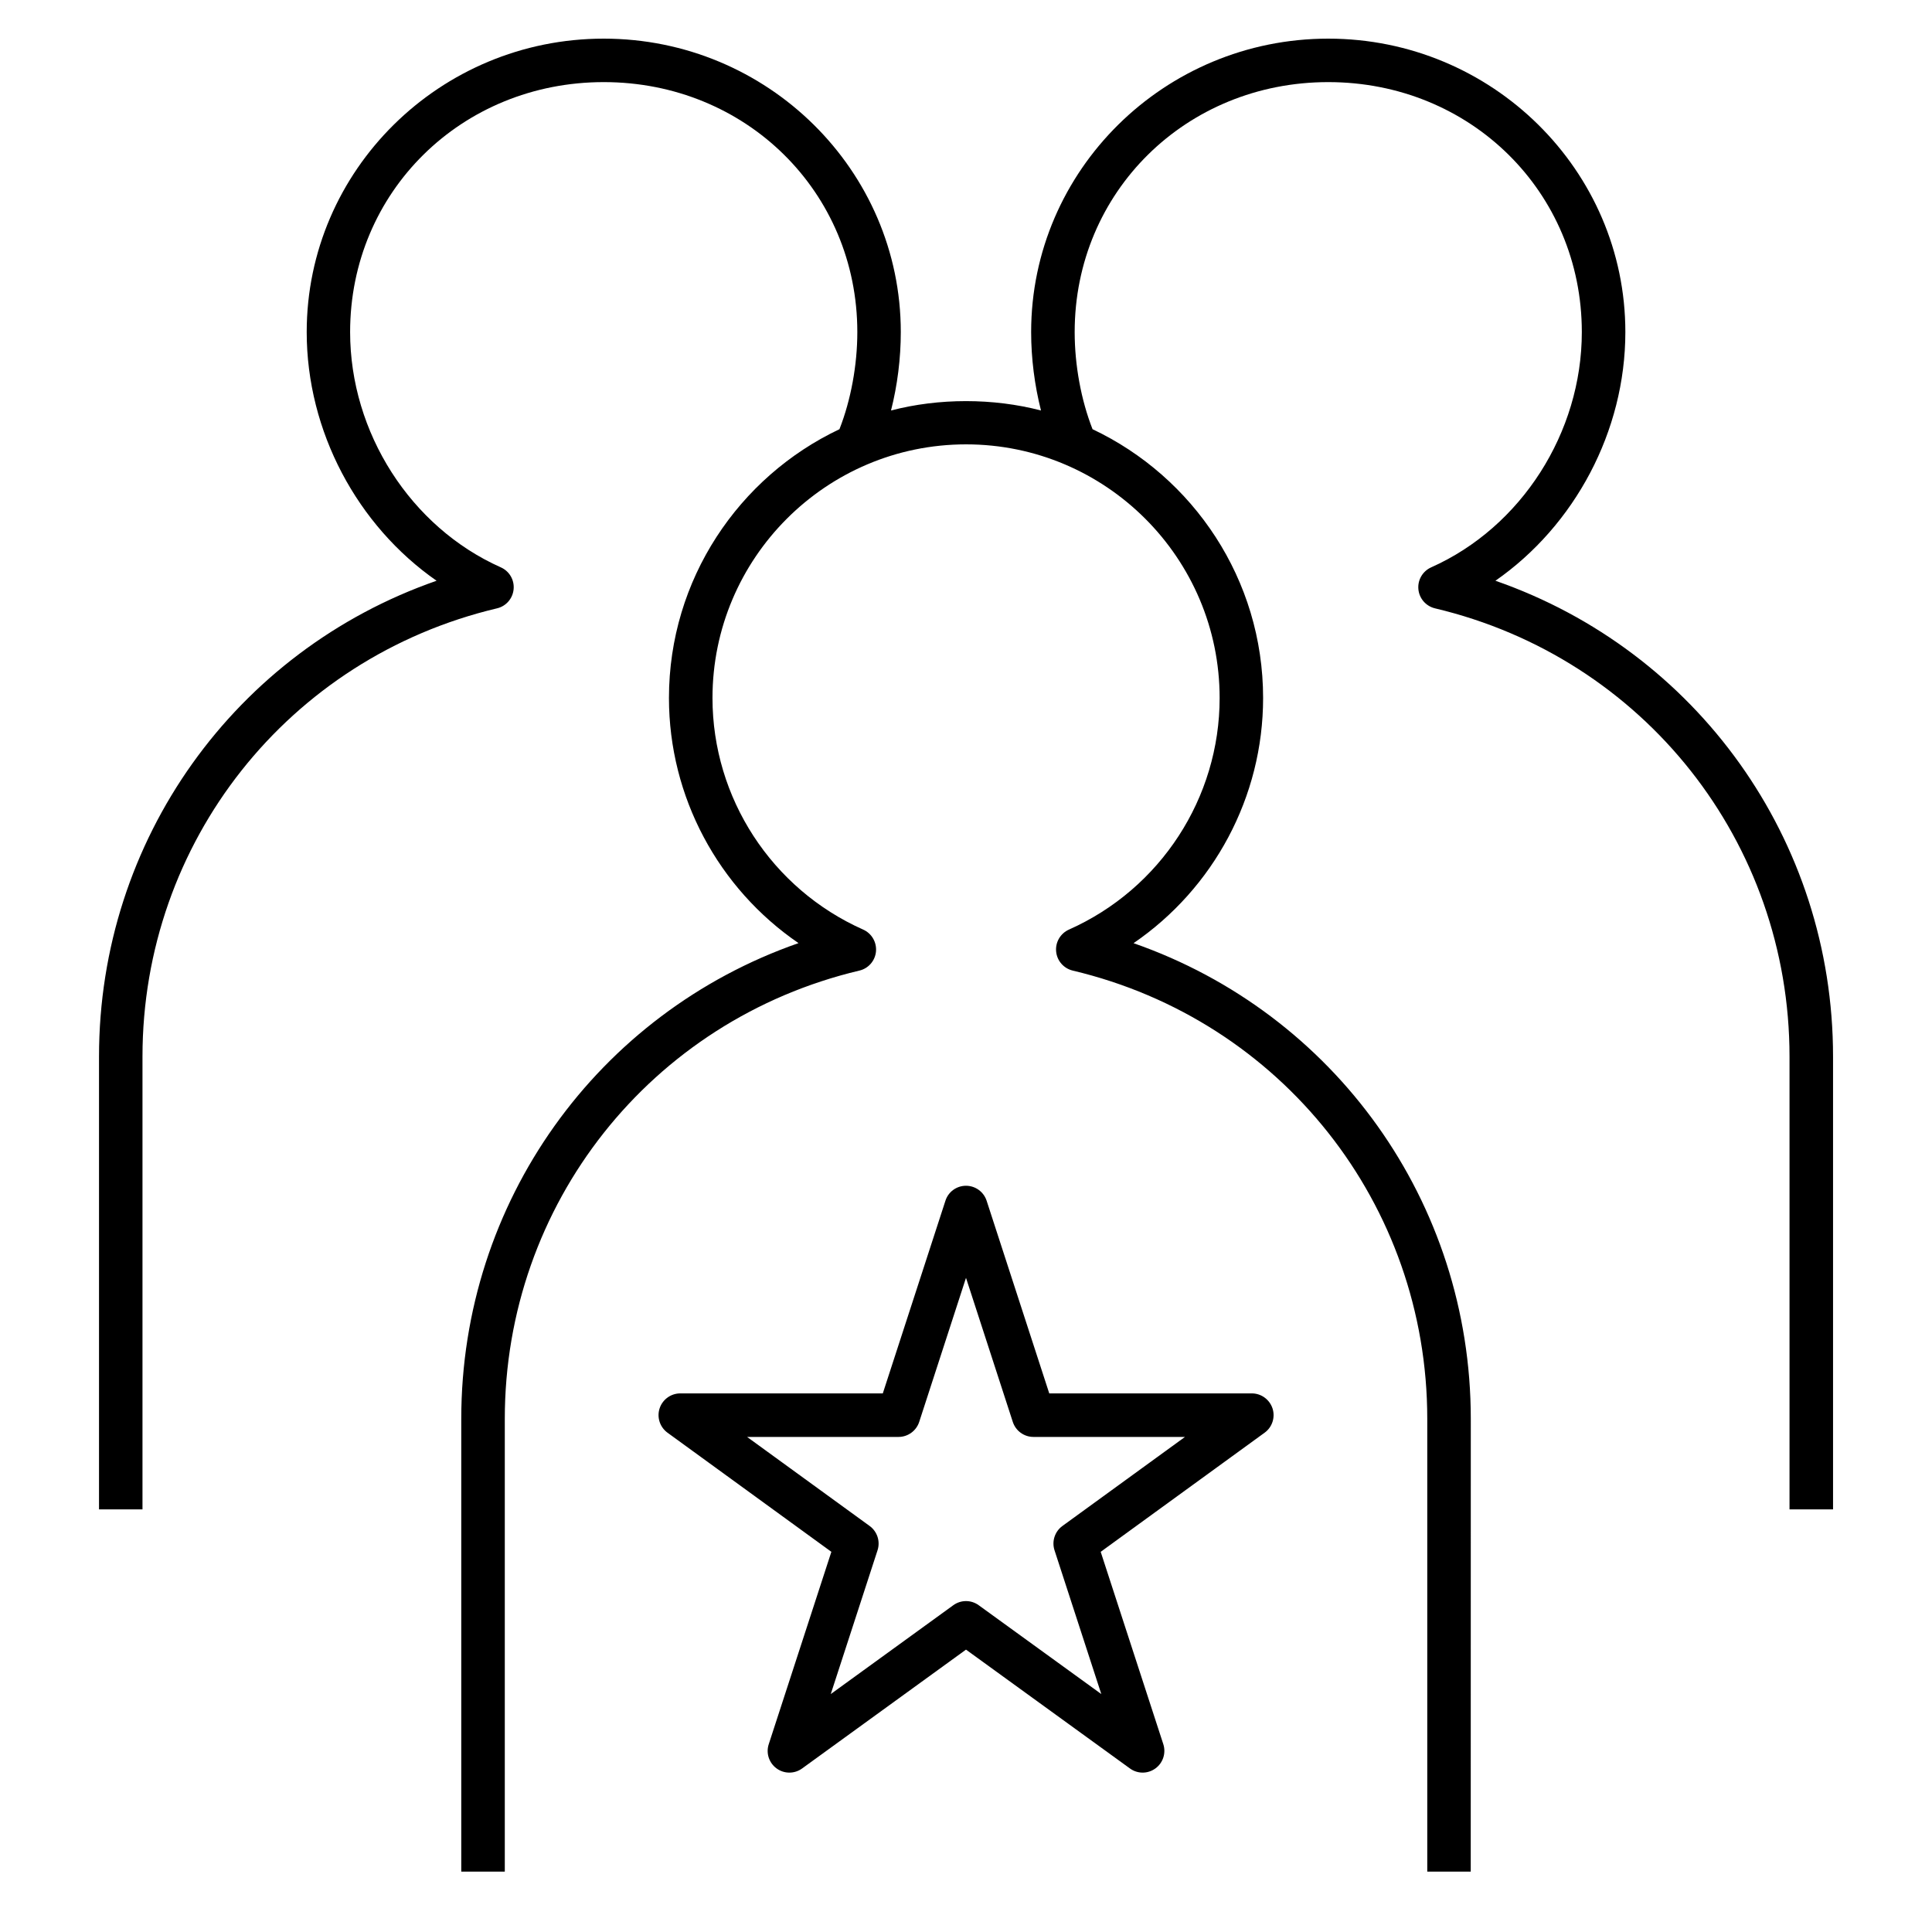
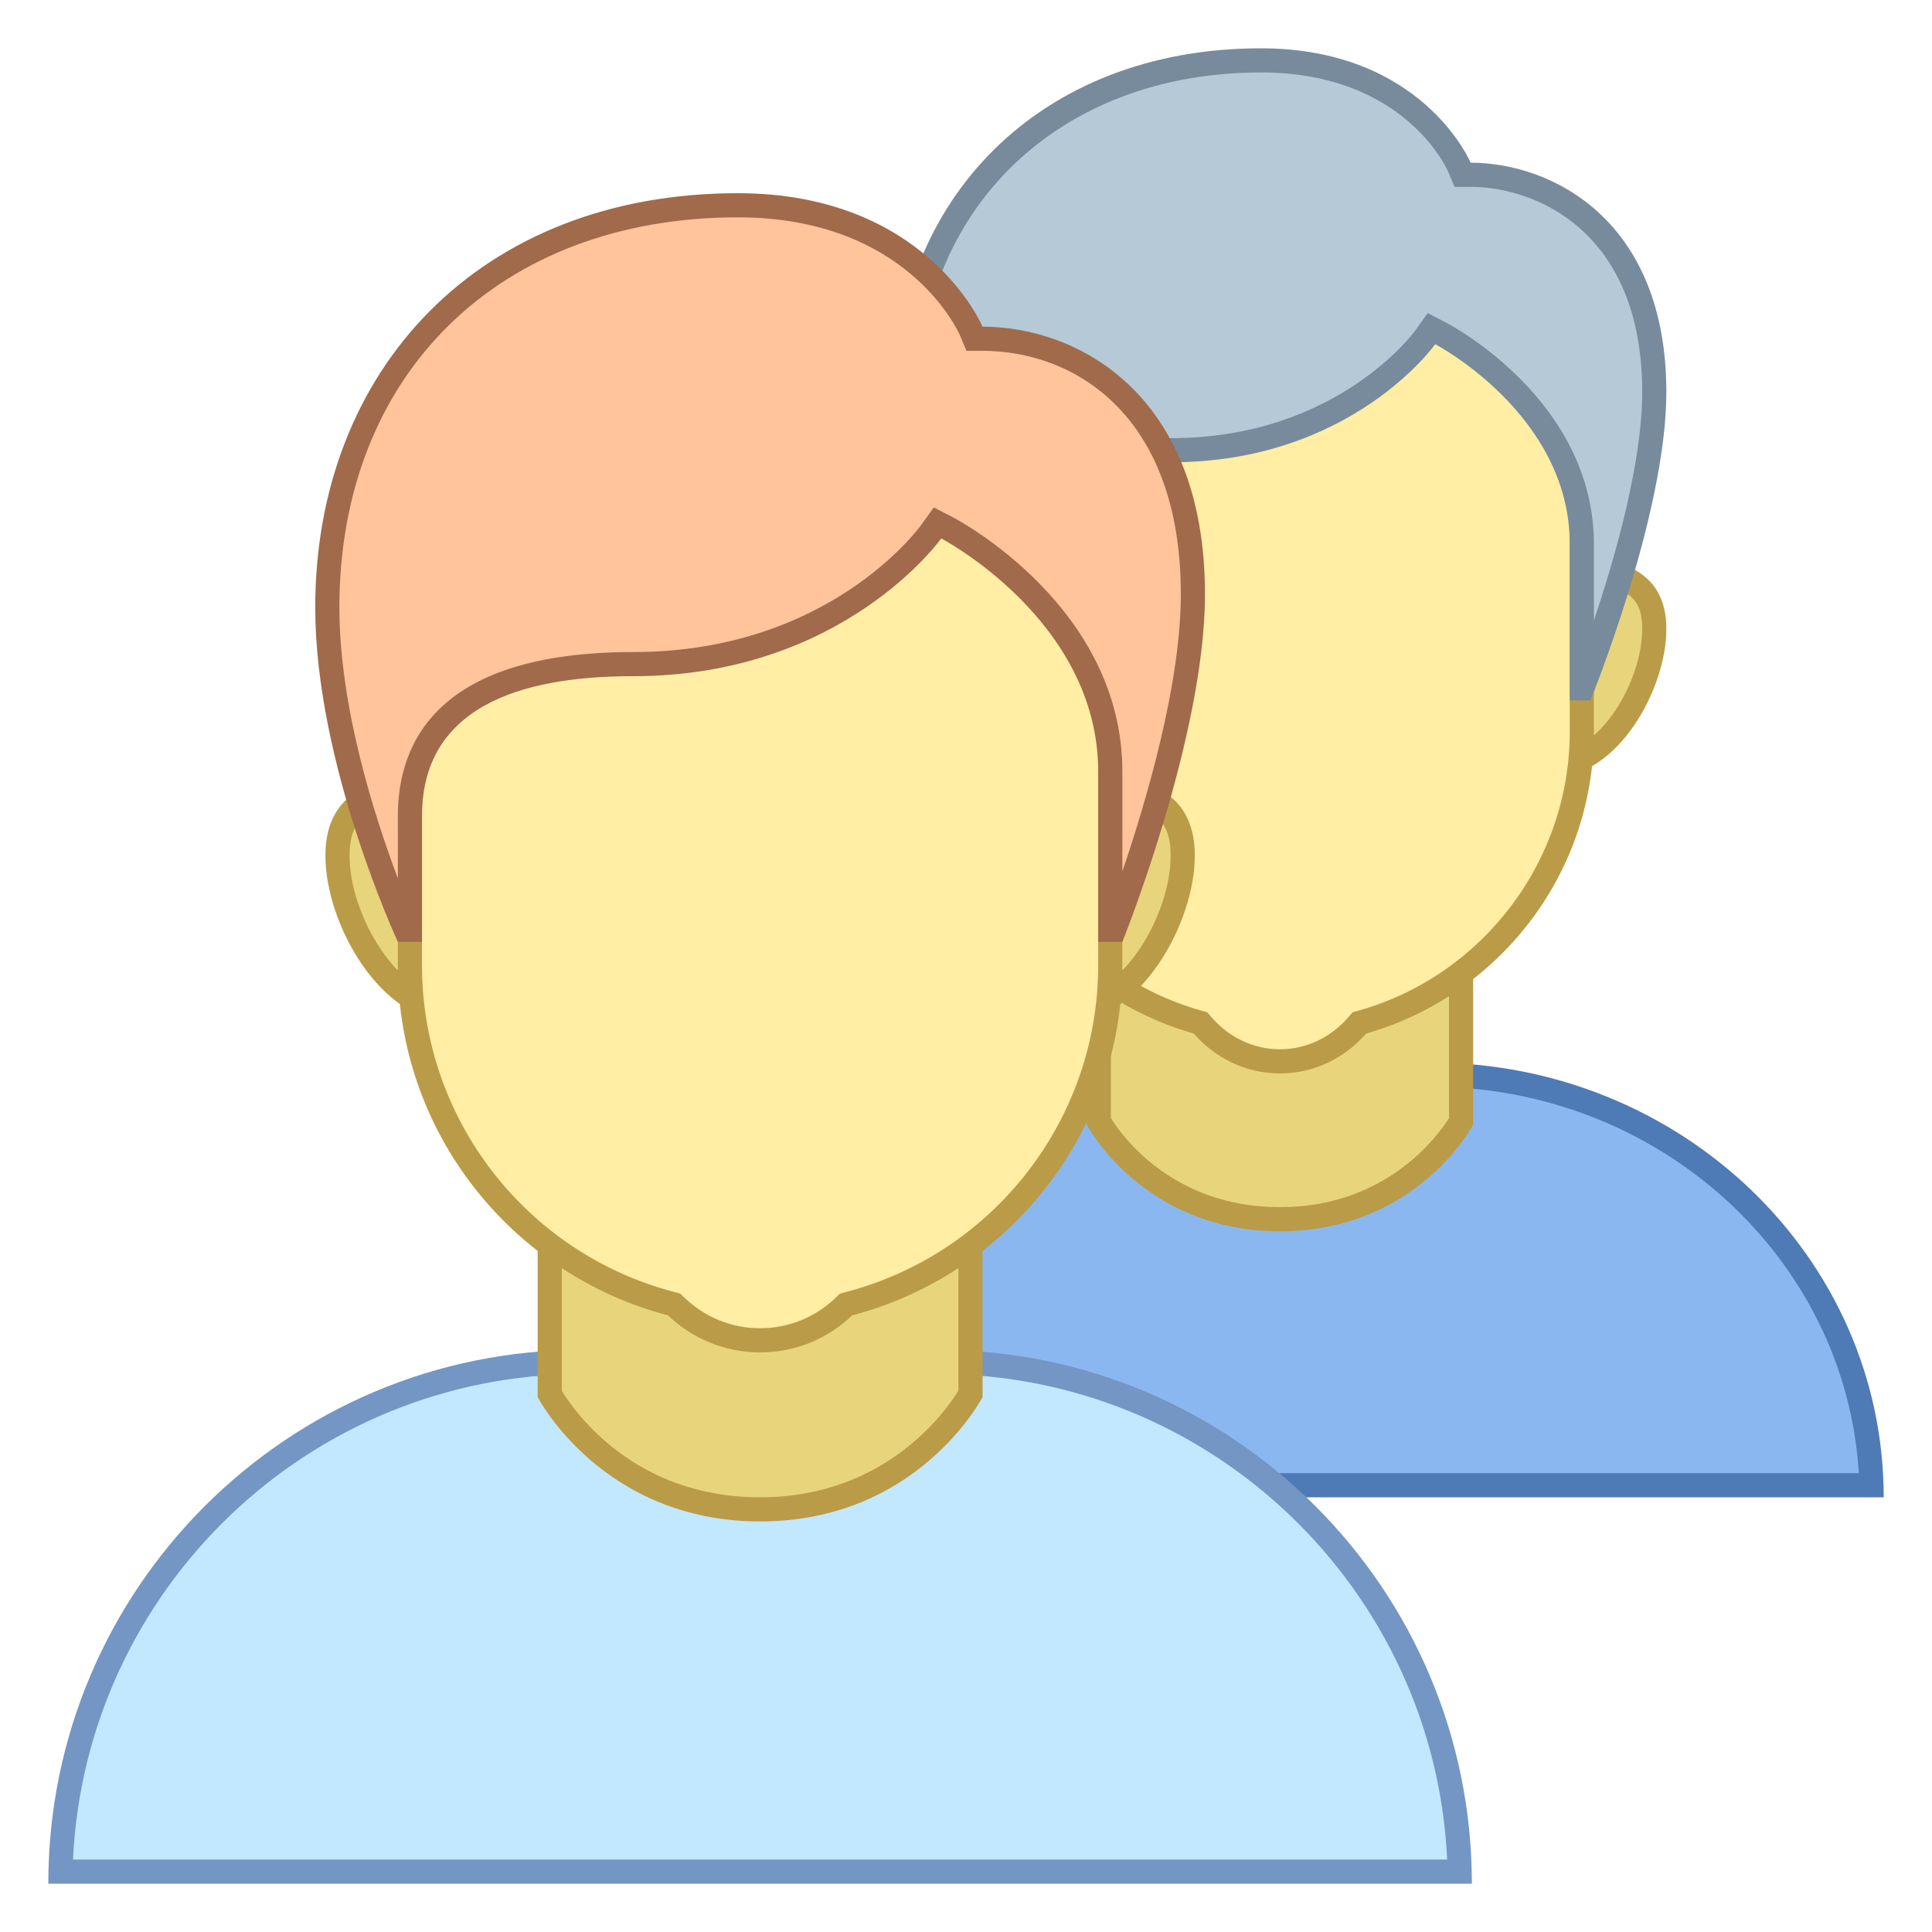
- <svg xmlns="http://www.w3.org/2000/svg" fill="#000000" version="1.1" id="Layer_1" viewBox="0 0 32 32" xml:space="preserve">
-   <path id="key--users_1_" d="M24.36,31h-0.72v-7.5c0-3.552-2.414-6.604-5.872-7.424c-0.15-0.036-0.261-0.163-0.275-0.316  c-0.015-0.154,0.071-0.3,0.212-0.363c1.517-0.675,2.496-2.181,2.496-3.836c0-2.316-1.884-4.201-4.2-4.201s-4.2,1.884-4.2,4.201  c0,1.656,0.98,3.162,2.496,3.836c0.141,0.063,0.226,0.209,0.212,0.363c-0.014,0.153-0.125,0.281-0.275,0.316  c-3.458,0.82-5.873,3.872-5.873,7.424V31H7.64v-7.5c0-3.592,2.257-6.718,5.586-7.879c-1.326-0.907-2.146-2.421-2.146-4.06  c0-1.964,1.157-3.663,2.824-4.452C14.093,6.626,14.2,6.048,14.2,5.5c0-2.321-1.845-4.14-4.2-4.14S5.799,3.179,5.799,5.5  c0,1.666,1.003,3.232,2.496,3.897C8.437,9.46,8.522,9.606,8.507,9.76c-0.014,0.153-0.125,0.281-0.275,0.316  C4.774,10.896,2.36,13.948,2.36,17.5V25H1.64v-7.5c0-3.594,2.259-6.721,5.591-7.881C5.917,8.705,5.08,7.144,5.08,5.5  c0-2.68,2.207-4.86,4.92-4.86s4.92,2.18,4.92,4.86c0,0.437-0.056,0.881-0.162,1.299c0.794-0.207,1.689-0.207,2.484,0  C17.136,6.38,17.079,5.937,17.079,5.5c0-2.68,2.208-4.86,4.921-4.86s4.921,2.18,4.921,4.86c0,1.644-0.839,3.205-2.152,4.119  c3.332,1.16,5.592,4.287,5.592,7.881V25H29.64v-7.5c0-3.552-2.414-6.604-5.872-7.424c-0.15-0.036-0.261-0.163-0.275-0.316  c-0.015-0.154,0.071-0.3,0.212-0.363C25.197,8.732,26.2,7.166,26.2,5.5c0-2.321-1.845-4.14-4.2-4.14s-4.2,1.819-4.2,4.14  c0,0.547,0.106,1.125,0.296,1.609c1.668,0.789,2.825,2.487,2.825,4.452c0,1.64-0.82,3.154-2.146,4.061  c3.329,1.161,5.586,4.287,5.586,7.879L24.36,31L24.36,31z M18.926,29.36c-0.074,0-0.148-0.023-0.211-0.069L16,27.323l-2.714,1.968  c-0.126,0.092-0.297,0.092-0.423,0s-0.179-0.254-0.13-0.402l1.037-3.186l-2.714-1.973c-0.126-0.092-0.179-0.254-0.131-0.402  s0.187-0.249,0.342-0.249h3.355l1.037-3.19C15.706,19.74,15.844,19.64,16,19.64l0,0c0.156,0,0.294,0.101,0.342,0.249l1.037,3.19  h3.355c0.156,0,0.294,0.101,0.343,0.249c0.048,0.148-0.005,0.311-0.131,0.402l-2.715,1.973l1.037,3.186  c0.048,0.148-0.005,0.311-0.131,0.402C19.074,29.337,19,29.36,18.926,29.36z M16,26.519c0.074,0,0.148,0.023,0.211,0.069l2.03,1.471  l-0.775-2.382c-0.048-0.148,0.005-0.311,0.131-0.402l2.03-1.475h-2.51c-0.156,0-0.294-0.101-0.342-0.249L16,21.165l-0.775,2.386  c-0.048,0.148-0.187,0.249-0.342,0.249h-2.509l2.03,1.475c0.126,0.092,0.179,0.254,0.131,0.402l-0.775,2.382l2.029-1.471  C15.852,26.542,15.926,26.519,16,26.519z" />
-   <rect id="_Transparent_Rectangle" style="fill:none;" width="32" height="32" />
+ <svg xmlns="http://www.w3.org/2000/svg" version="1.1" id="Layer_1" x="0px" y="0px" viewBox="0 0 80 80" style="enable-background:new 0 0 80 80;" xml:space="preserve" width="80" height="80">
+   <g>
+     <path style="fill:#8BB7F0;" d="M28.508,61.5c0.276-9.419,8.354-17,18.242-17h12.5c9.889,0,17.966,7.581,18.242,17H28.508z" />
+     <g>
+       <path style="fill:#4E7AB5;" d="M59.25,45c9.437,0,17.177,7.09,17.72,16L29.03,61c0.543-8.91,8.283-16,17.72-16H59.25 M59.25,44    h-12.5C36.395,44,28,52.059,28,62v0h50v0C78,52.059,69.605,44,59.25,44L59.25,44z" />
+     </g>
+   </g>
+   <g>
+     <path style="fill:#E8D47B;" d="M53,50.485c-4.898,0-7.118-3.392-7.5-4.044V37.5h15v8.941C60.118,47.093,57.898,50.485,53,50.485z" />
+     <path style="fill:#BA9B48;" d="M60,38v8.299c-0.495,0.782-2.627,3.686-7,3.686c-4.392,0-6.504-2.892-7-3.684V38H60 M61,37H45v9.571   c0,0,2.309,4.414,8,4.414s8-4.414,8-4.414V37L61,37z" />
+   </g>
+   <g>
+     <g>
+       <path style="fill:#E8D47B;" d="M64.429,31.643c-2.245,0-4.071-1.826-4.071-4.071s1.826-4.071,4.071-4.071    c2.892,0,4.071,0.738,4.071,2.548C68.5,28.257,66.676,31.643,64.429,31.643z M41.571,31.643c-2.247,0-4.071-3.385-4.071-5.595    c0-1.81,1.18-2.548,4.071-2.548c2.245,0,4.071,1.826,4.071,4.071S43.816,31.643,41.571,31.643z" />
+     </g>
+     <g>
+       <path style="fill:#BA9B48;" d="M64.429,24C67.724,24,68,25.012,68,26.048c0,2.178-1.766,5.095-3.571,5.095    c-1.969,0-3.571-1.602-3.571-3.571S62.459,24,64.429,24 M41.571,24c1.969,0,3.571,1.602,3.571,3.571s-1.602,3.571-3.571,3.571    c-1.806,0-3.571-2.918-3.571-5.095C38,25.012,38.276,24,41.571,24 M64.429,23c-2.525,0-4.571,2.047-4.571,4.571    s2.047,4.571,4.571,4.571S69,28.572,69,26.048S66.953,23,64.429,23L64.429,23z M41.571,23C39.047,23,37,23.523,37,26.048    s2.047,6.095,4.571,6.095s4.571-2.047,4.571-4.571S44.096,23,41.571,23L41.571,23z" />
+     </g>
+   </g>
+   <g>
+     <g>
+       <path style="fill:#FFEEA3;" d="M53,43.948c-1.214,0-2.376-0.539-3.188-1.478l-0.098-0.113l-0.144-0.041    c-5.341-1.522-9.07-6.461-9.07-12.011v-15.11c0-3.141,2.555-5.695,5.695-5.695h13.609c3.141,0,5.695,2.555,5.695,5.695v15.11    c0,5.55-3.729,10.489-9.07,12.011l-0.144,0.041l-0.098,0.113C55.376,43.41,54.214,43.948,53,43.948z" />
+     </g>
+     <g>
+       <path style="fill:#BA9B48;" d="M59.804,10C62.669,10,65,12.331,65,15.196v15.11c0,5.328-3.581,10.069-8.708,11.531l-0.287,0.082    l-0.195,0.225c-0.718,0.829-1.743,1.305-2.811,1.305s-2.092-0.476-2.811-1.305l-0.195-0.225l-0.287-0.082    C44.581,40.375,41,35.633,41,30.306v-15.11C41,12.331,43.331,10,46.196,10H59.804 M59.804,9H46.196C42.774,9,40,11.774,40,15.196    v15.11c0,5.941,3.99,10.941,9.434,12.492c0.869,1.003,2.136,1.65,3.566,1.65s2.698-0.648,3.566-1.65    C62.01,41.246,66,36.247,66,30.306v-15.11C66,11.774,63.226,9,59.804,9L59.804,9z" />
+     </g>
+   </g>
+   <g>
+     <path style="fill:#B6C9D6;" d="M65.5,28.5v-5.974c0-5.608-5.602-8.592-5.84-8.716l-0.386-0.201l-0.253,0.355   c-0.034,0.047-3.42,4.679-10.521,4.679c-6.612,0-8,2.971-8,5.463V28.5h-0.034C39.88,27.165,37.5,21.457,37.5,16.702   C37.5,8.34,43.55,2.5,52.211,2.5c6.299,0,8.204,4.385,8.223,4.43l0.128,0.307h0.333c2.825,0,7.605,1.895,7.605,8.998   c0,4.356-2.405,10.786-2.982,12.266H65.5z" />
+     <g>
+       <path style="fill:#788B9C;" d="M52.211,3c5.911,0,7.691,3.959,7.761,4.122l0.257,0.615h0.666c2.639,0,7.105,1.79,7.105,8.497    c0,2.92-1.114,6.82-2,9.457v-3.165c0-5.908-5.86-9.03-6.109-9.16l-0.774-0.403l-0.504,0.712    c-0.032,0.045-3.241,4.467-10.113,4.467c-7.025,0-8.5,3.243-8.5,5.963v1.89c-0.882-2.398-2-6.073-2-9.293    C38,8.634,43.844,3,52.211,3 M52.211,2C43.023,2,37,8.286,37,16.702C37,22.277,40.143,29,40.143,29H41c0,0,0-3.361,0-4.895    c0-4.213,4.143-4.963,7.5-4.963c7.468,0,10.929-4.889,10.929-4.889S65,17.157,65,22.526C65,24.214,65,29,65,29h0.857    c0,0,3.143-7.686,3.143-12.766c0-7.133-4.753-9.497-8.105-9.497C60.895,6.737,58.916,2,52.211,2L52.211,2z" />
+     </g>
+   </g>
+   <g>
+     <path style="fill:#C2E8FF;" d="M2.506,77.5c0.267-11.683,9.854-21.105,21.6-21.105h14.736c11.746,0,21.333,9.422,21.6,21.105H2.506   z" />
+     <g>
+       <path style="fill:#7496C4;" d="M38.842,56.895c11.302,0,20.558,8.93,21.082,20.105L3.023,77    c0.524-11.175,9.78-20.105,21.082-20.105H38.842 M38.842,55.895H24.105C11.897,55.895,2,65.792,2,78v0h58.947v0    C60.947,65.792,51.051,55.895,38.842,55.895L38.842,55.895z" />
+     </g>
+   </g>
+   <g>
+     <path style="fill:#E8D47B;" d="M31.474,62.5c-5.729,0-8.3-4.058-8.711-4.778V47.184h17.422v10.538   C39.773,58.442,37.203,62.5,31.474,62.5z" />
+     <path style="fill:#BA9B48;" d="M39.684,47.684v9.9C39.149,58.456,36.652,62,31.474,62c-5.207,0-7.673-3.527-8.211-4.414v-9.902   H39.684 M40.684,46.684H22.263v11.167c0,0,2.658,5.149,9.211,5.149s9.211-5.149,9.211-5.149V46.684L40.684,46.684z" />
+   </g>
+   <g>
+     <g>
+       <path style="fill:#E8D47B;" d="M44.331,41.786c-2.561,0-4.644-2.083-4.644-4.643s2.083-4.643,4.644-4.643    c3.298,0,4.643,0.849,4.643,2.929C48.974,37.939,46.894,41.786,44.331,41.786z M18.616,41.786c-2.562,0-4.643-3.847-4.643-6.357    c0-2.08,1.345-2.929,4.643-2.929c2.561,0,4.644,2.083,4.644,4.643S21.177,41.786,18.616,41.786z" />
+     </g>
+     <g>
+       <path style="fill:#BA9B48;" d="M44.331,33c3.45,0,4.143,0.929,4.143,2.429c0,2.503-2.048,5.857-4.143,5.857    c-2.284,0-4.143-1.858-4.143-4.143C40.188,34.858,42.046,33,44.331,33 M18.617,33c2.284,0,4.143,1.858,4.143,4.143    c0,2.284-1.858,4.143-4.143,4.143c-2.095,0-4.143-3.354-4.143-5.857C14.474,33.929,15.167,33,18.617,33 M44.331,32    c-2.84,0-5.143,2.302-5.143,5.143s2.302,5.143,5.143,5.143s5.143-4.017,5.143-6.857C49.474,32.588,47.171,32,44.331,32L44.331,32z     M18.617,32c-2.84,0-5.143,0.588-5.143,3.429c0,2.84,2.303,6.857,5.143,6.857c2.84,0,5.143-2.303,5.143-5.143S21.457,32,18.617,32    L18.617,32z" />
+     </g>
+   </g>
+   <g>
+     <g>
+       <path style="fill:#FFEEA3;" d="M31.474,55.5c-1.296,0-2.528-0.496-3.47-1.396l-0.094-0.089l-0.125-0.033    c-6.365-1.673-10.812-7.434-10.812-14.008V22.539c0-3.666,2.982-6.649,6.648-6.649h15.703c3.666,0,6.648,2.983,6.648,6.649v17.435    c0,6.575-4.446,12.335-10.812,14.008l-0.125,0.033l-0.094,0.089C34.002,55.004,32.77,55.5,31.474,55.5z" />
+     </g>
+     <g>
+       <path style="fill:#BA9B48;" d="M39.325,16.39c3.39,0,6.149,2.758,6.149,6.149v17.435c0,6.348-4.293,11.909-10.439,13.524    l-0.25,0.066l-0.187,0.179C33.75,54.553,32.64,55,31.474,55s-2.276-0.447-3.124-1.258l-0.187-0.179l-0.25-0.066    c-6.146-1.615-10.439-7.176-10.439-13.524V22.539c0-3.39,2.758-6.149,6.149-6.149H39.325 M39.325,15.39H23.622    c-3.948,0-7.149,3.201-7.149,7.149v17.435c0,6.963,4.752,12.801,11.185,14.492C28.65,55.414,29.992,56,31.474,56    s2.823-0.586,3.815-1.535c6.433-1.69,11.185-7.528,11.185-14.492V22.539C46.474,18.591,43.273,15.39,39.325,15.39L39.325,15.39z" />
+     </g>
+   </g>
+   <g>
+     <path style="fill:#FFC49C;" d="M45.974,38.5v-6.553c0-6.493-6.492-9.951-6.769-10.095l-0.386-0.201l-0.253,0.355   c-0.04,0.055-4.011,5.494-12.343,5.494c-7.646,0-9.25,3.42-9.25,6.29v4.71h-0.176c-0.618-1.413-3.245-7.748-3.245-13.348   c0-9.96,6.832-16.652,17-16.652c7.404,0,9.648,5.167,9.671,5.219l0.128,0.307h0.333c3.235,0,8.71,2.229,8.71,10.58   c0,5.13-2.655,12.318-3.262,13.894H45.974z" />
+     <g>
+       <path style="fill:#A16A4A;" d="M30.553,9c7.015,0,9.125,4.716,9.209,4.912l0.257,0.615h0.666c3.788,0,8.211,2.64,8.211,10.08    c0,3.718-1.43,8.564-2.421,11.476v-4.135c0-6.793-6.75-10.389-7.038-10.539l-0.771-0.398l-0.506,0.705    c-0.155,0.216-3.884,5.284-11.936,5.284c-8.058,0-9.75,3.692-9.75,6.79v2.579c-0.985-2.61-2.421-7.117-2.421-11.216    C14.053,15.491,20.683,9,30.553,9 M30.553,8c-10.719,0-17.5,7.333-17.5,17.152c0,6.504,3.421,13.848,3.421,13.848h1    c0,0,0-3.421,0-5.211c0-4.915,4.834-5.79,8.75-5.79c8.713,0,12.75-5.704,12.75-5.704s6.5,3.387,6.5,9.652c0,1.968,0,7.053,0,7.053    h1c0,0,3.421-8.467,3.421-14.393c0-8.322-5.299-11.08-9.211-11.08C40.684,13.526,38.376,8,30.553,8L30.553,8z" />
+     </g>
+   </g>
</svg>
